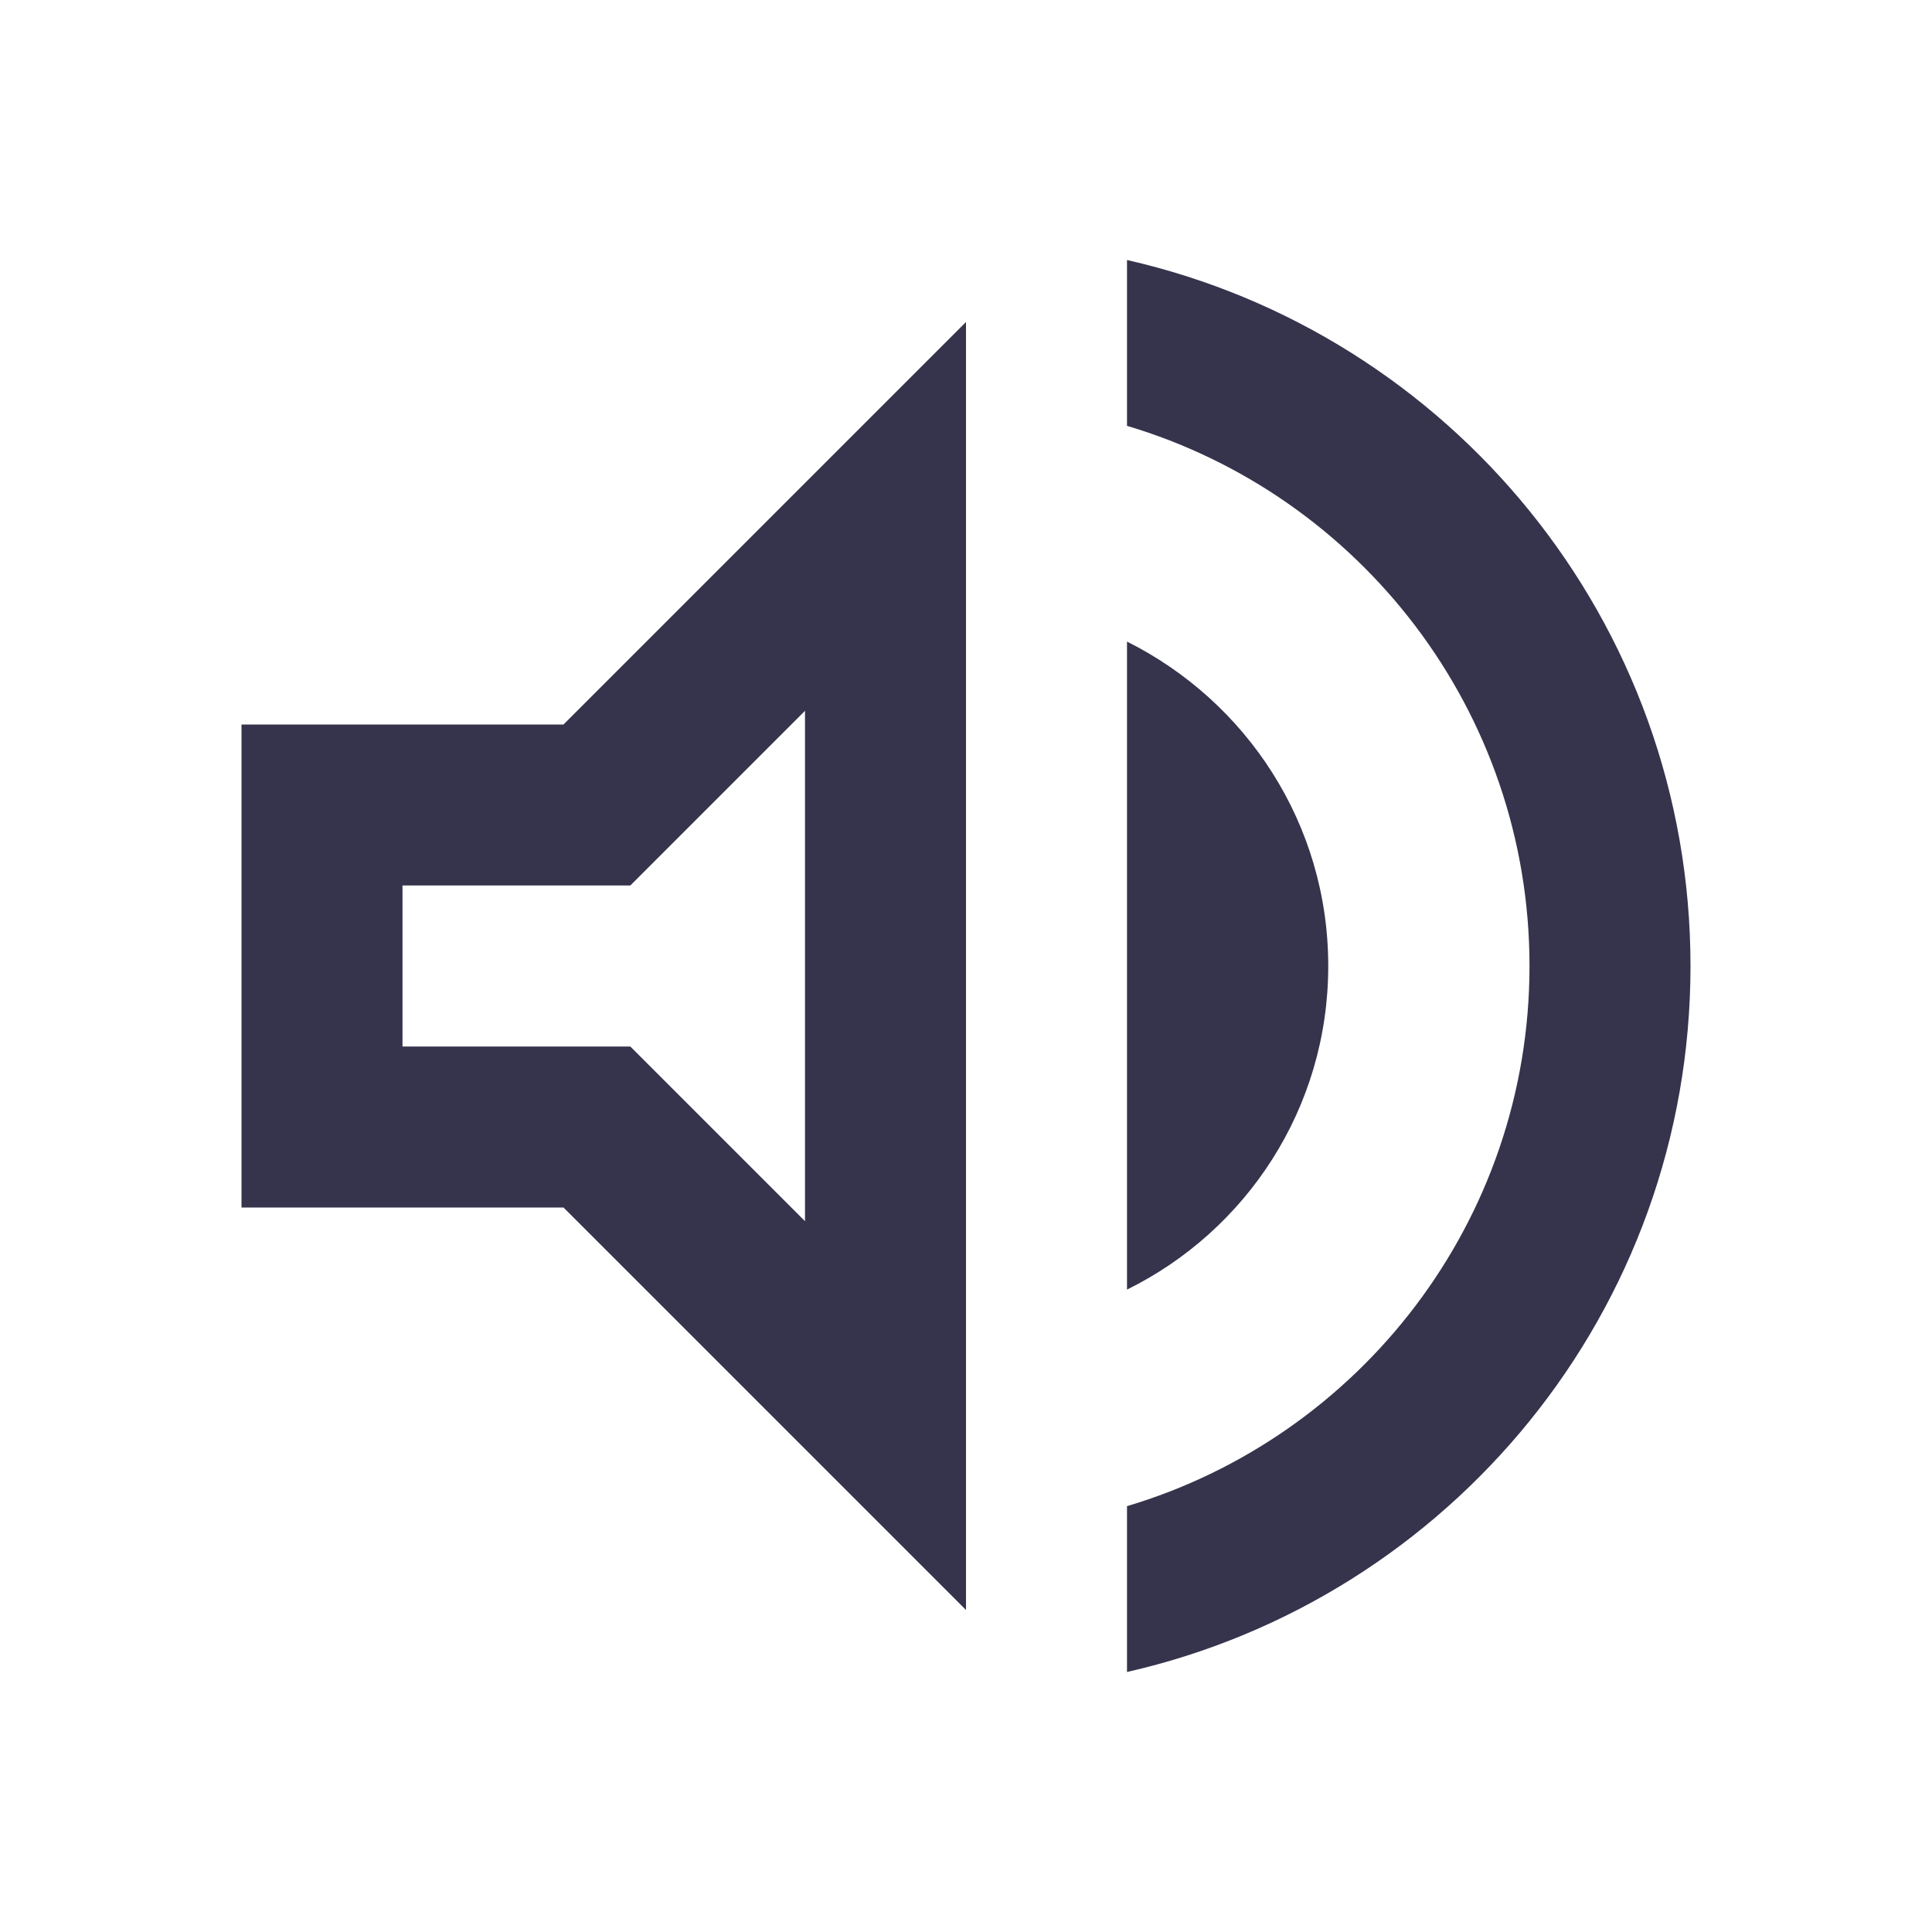
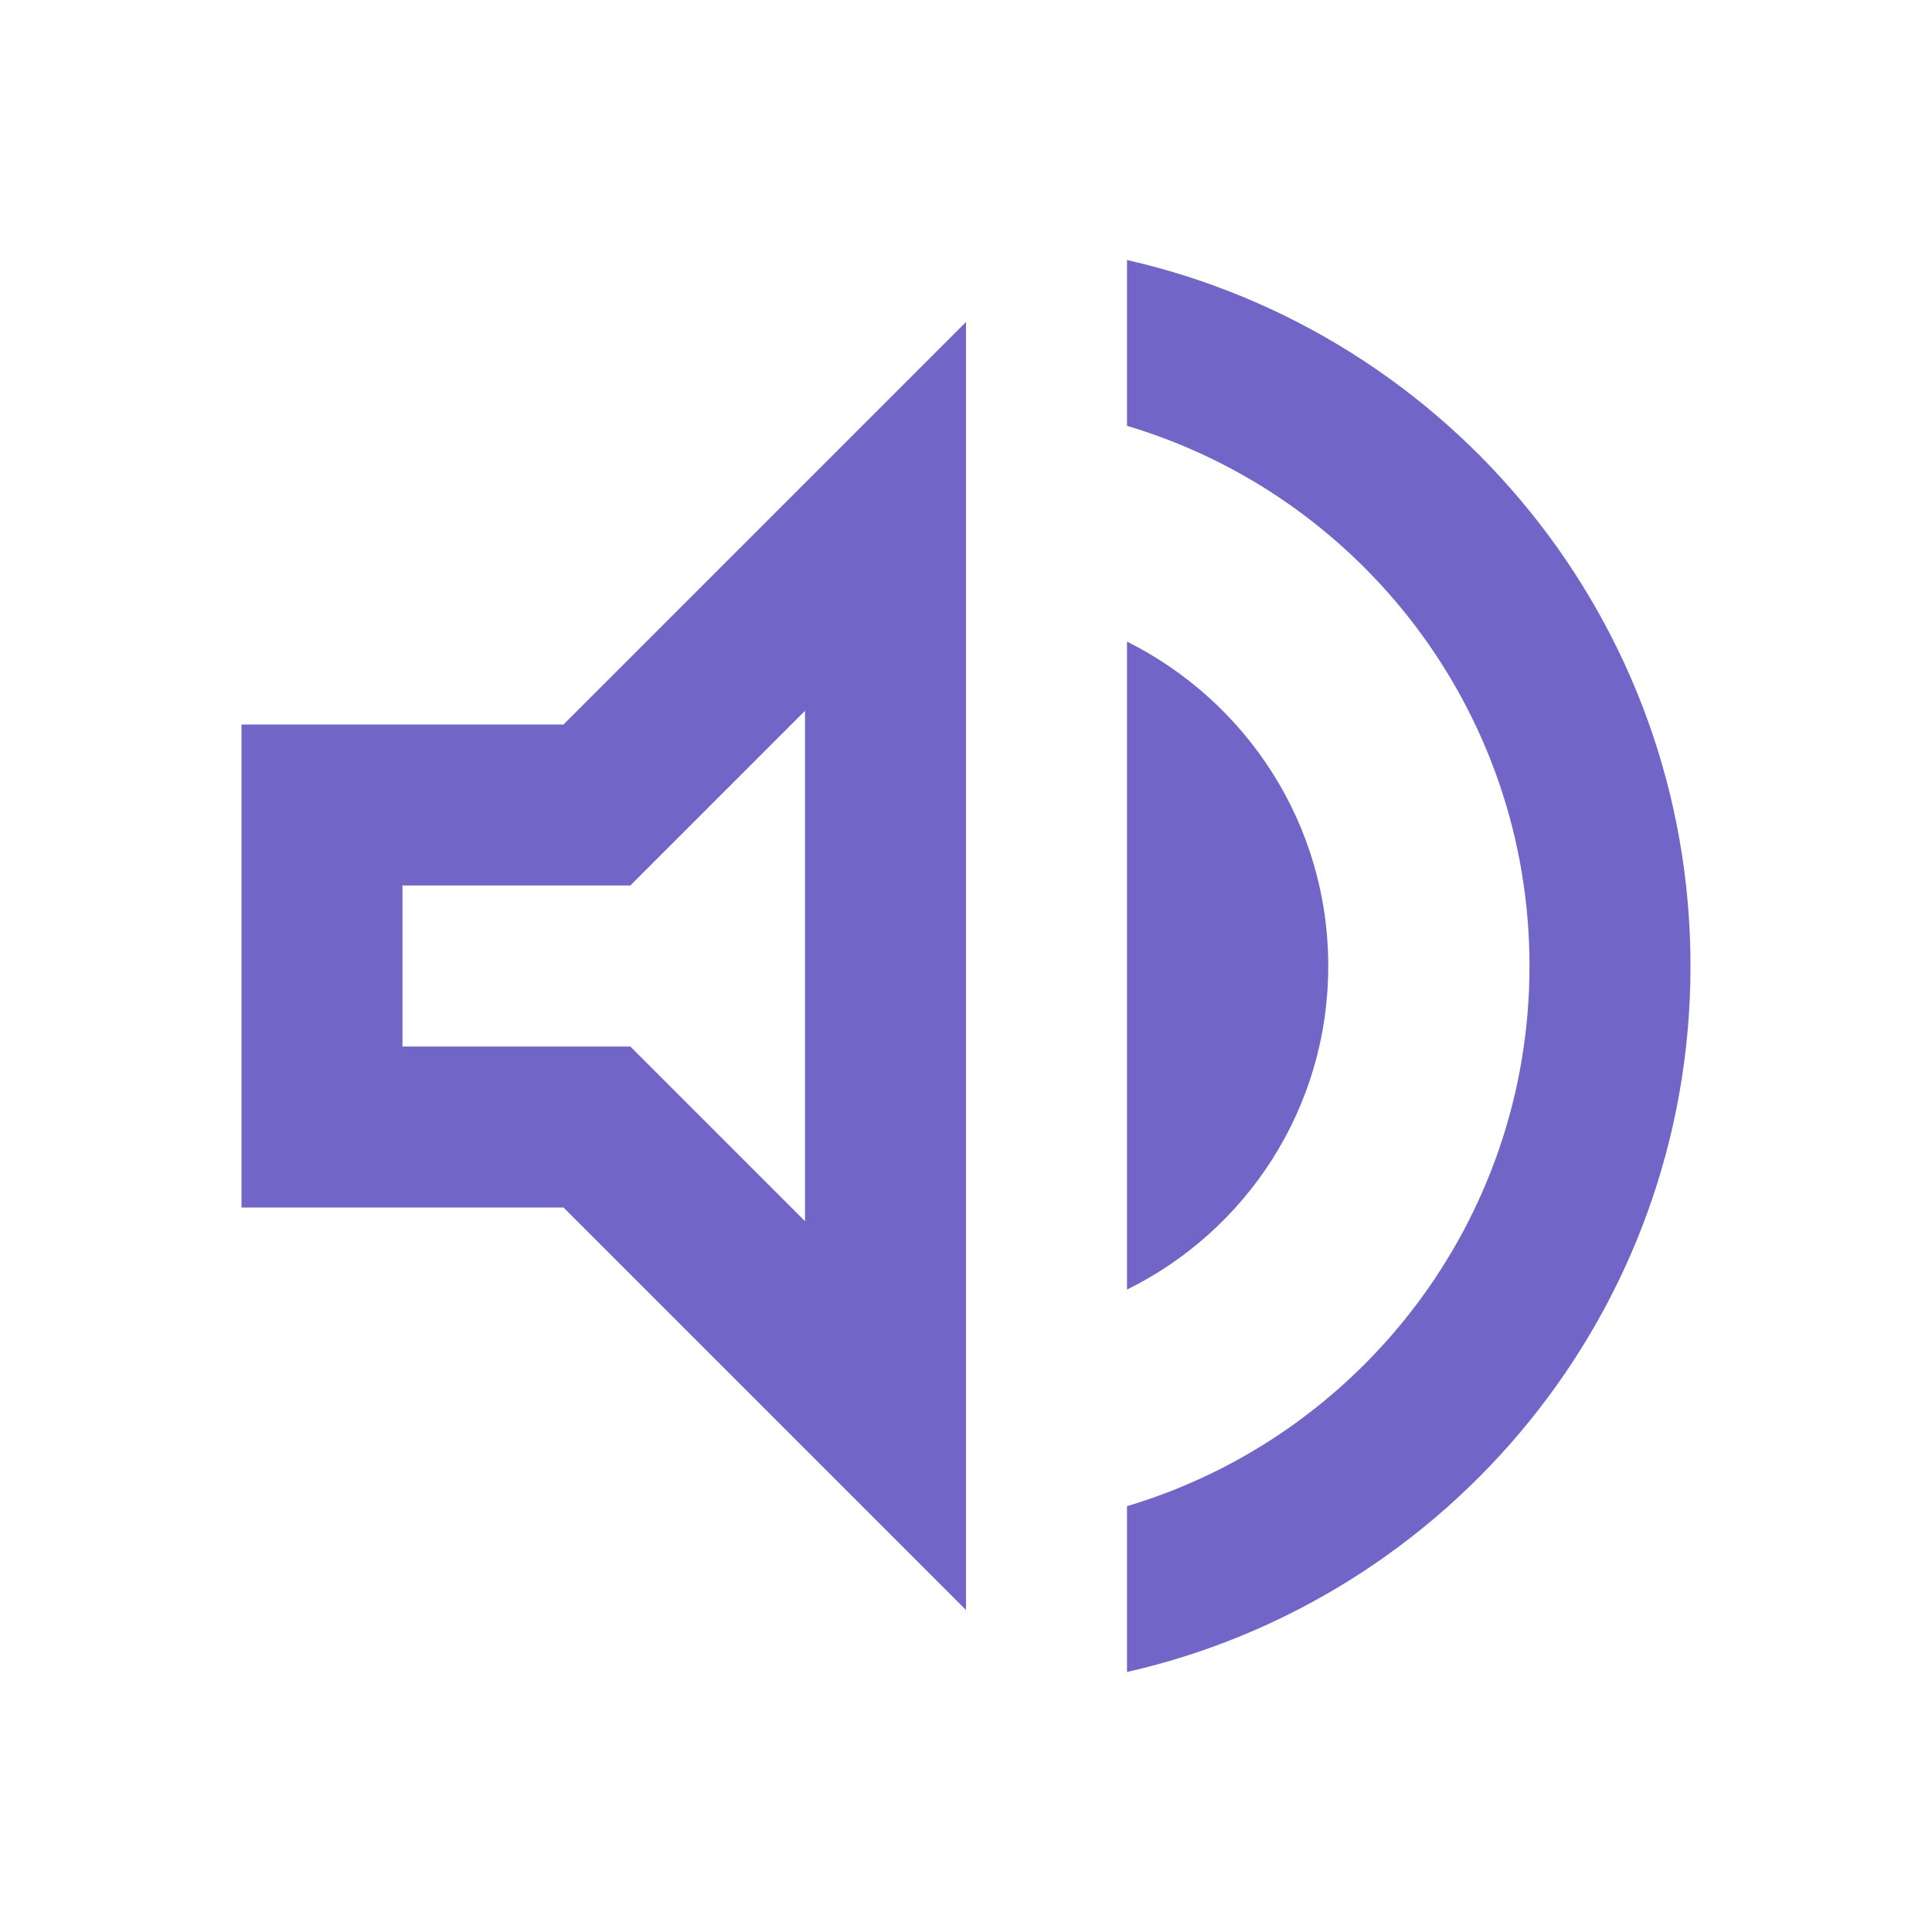
- <svg xmlns="http://www.w3.org/2000/svg" height="24px" viewBox="0 0 24 24" width="24px" fill="#36344c">
+ <svg xmlns="http://www.w3.org/2000/svg" height="24px" viewBox="0 0 24 24" width="24px" fill="#7166c7">
  <path d="M0 0h24v24H0V0z" fill="none" />
  <path d="M3 9v6h4l5 5V4L7 9H3zm7-.17v6.34L7.83 13H5v-2h2.83L10 8.83zM16.5 12c0-1.77-1.02-3.29-2.5-4.03v8.05c1.48-.73 2.5-2.25 2.5-4.02zM14 3.23v2.06c2.89.86 5 3.54 5 6.71s-2.11 5.85-5 6.71v2.06c4.01-.91 7-4.49 7-8.77 0-4.28-2.99-7.86-7-8.77z" />
</svg>
